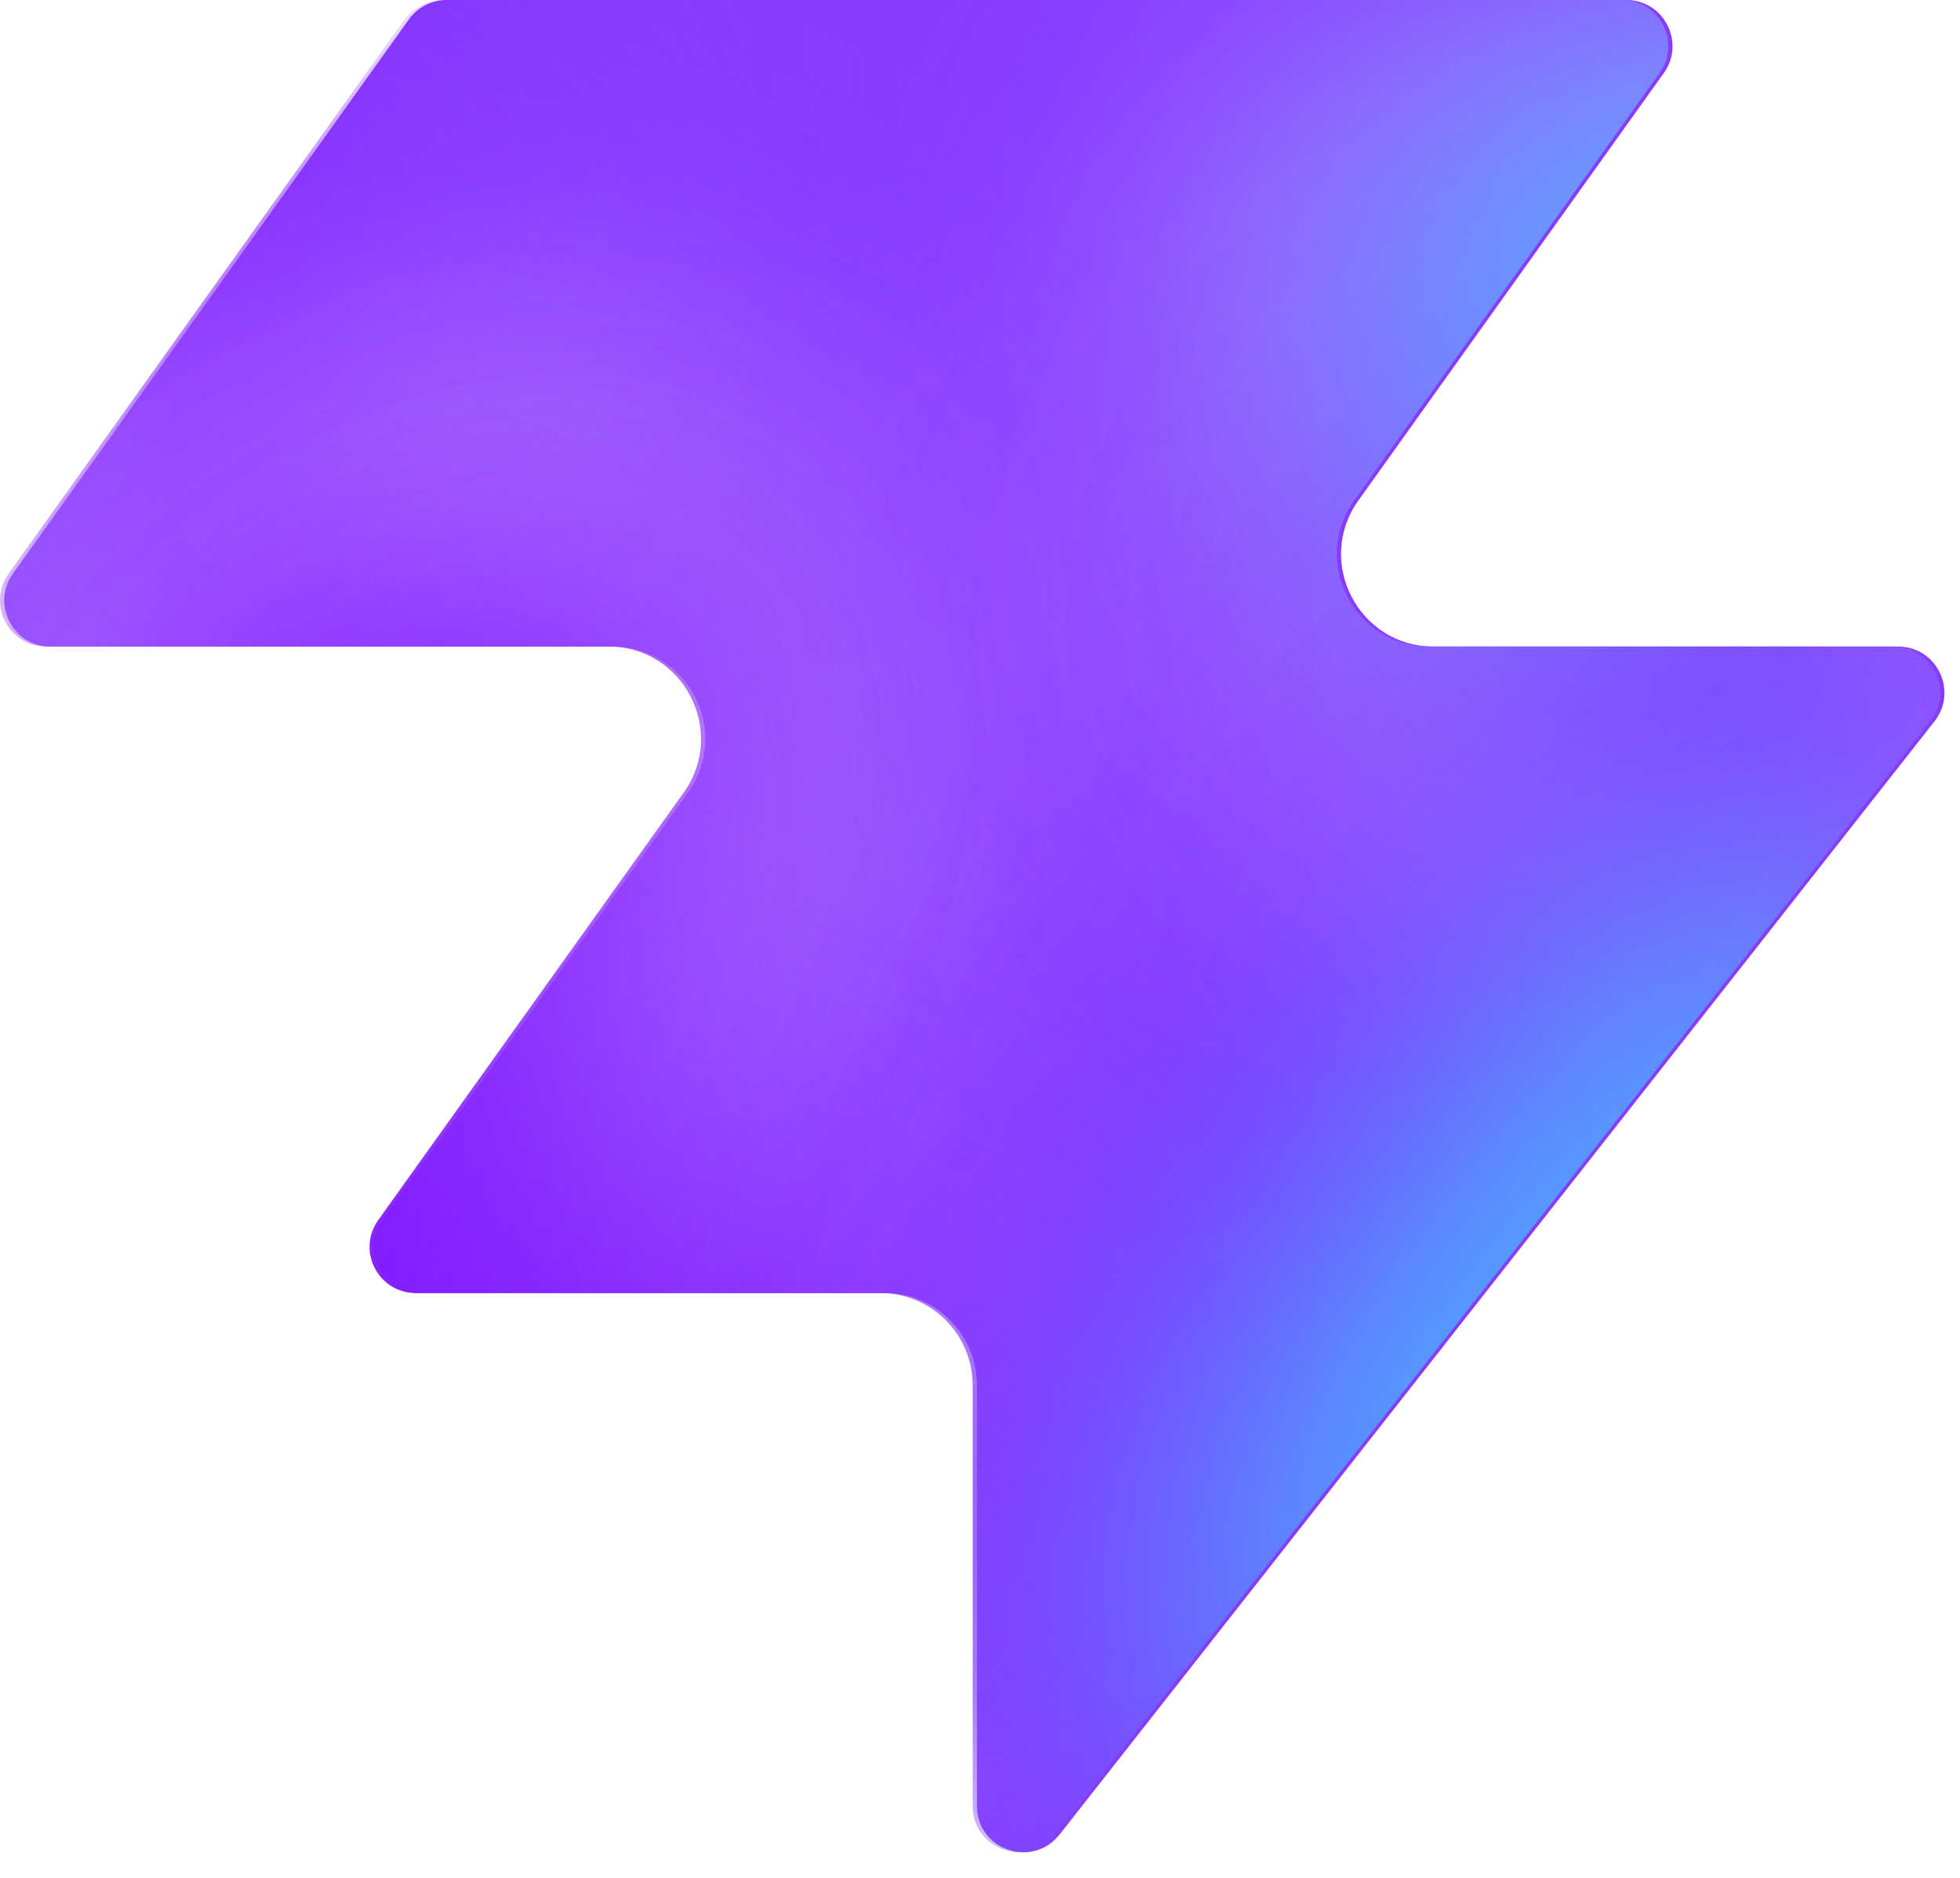
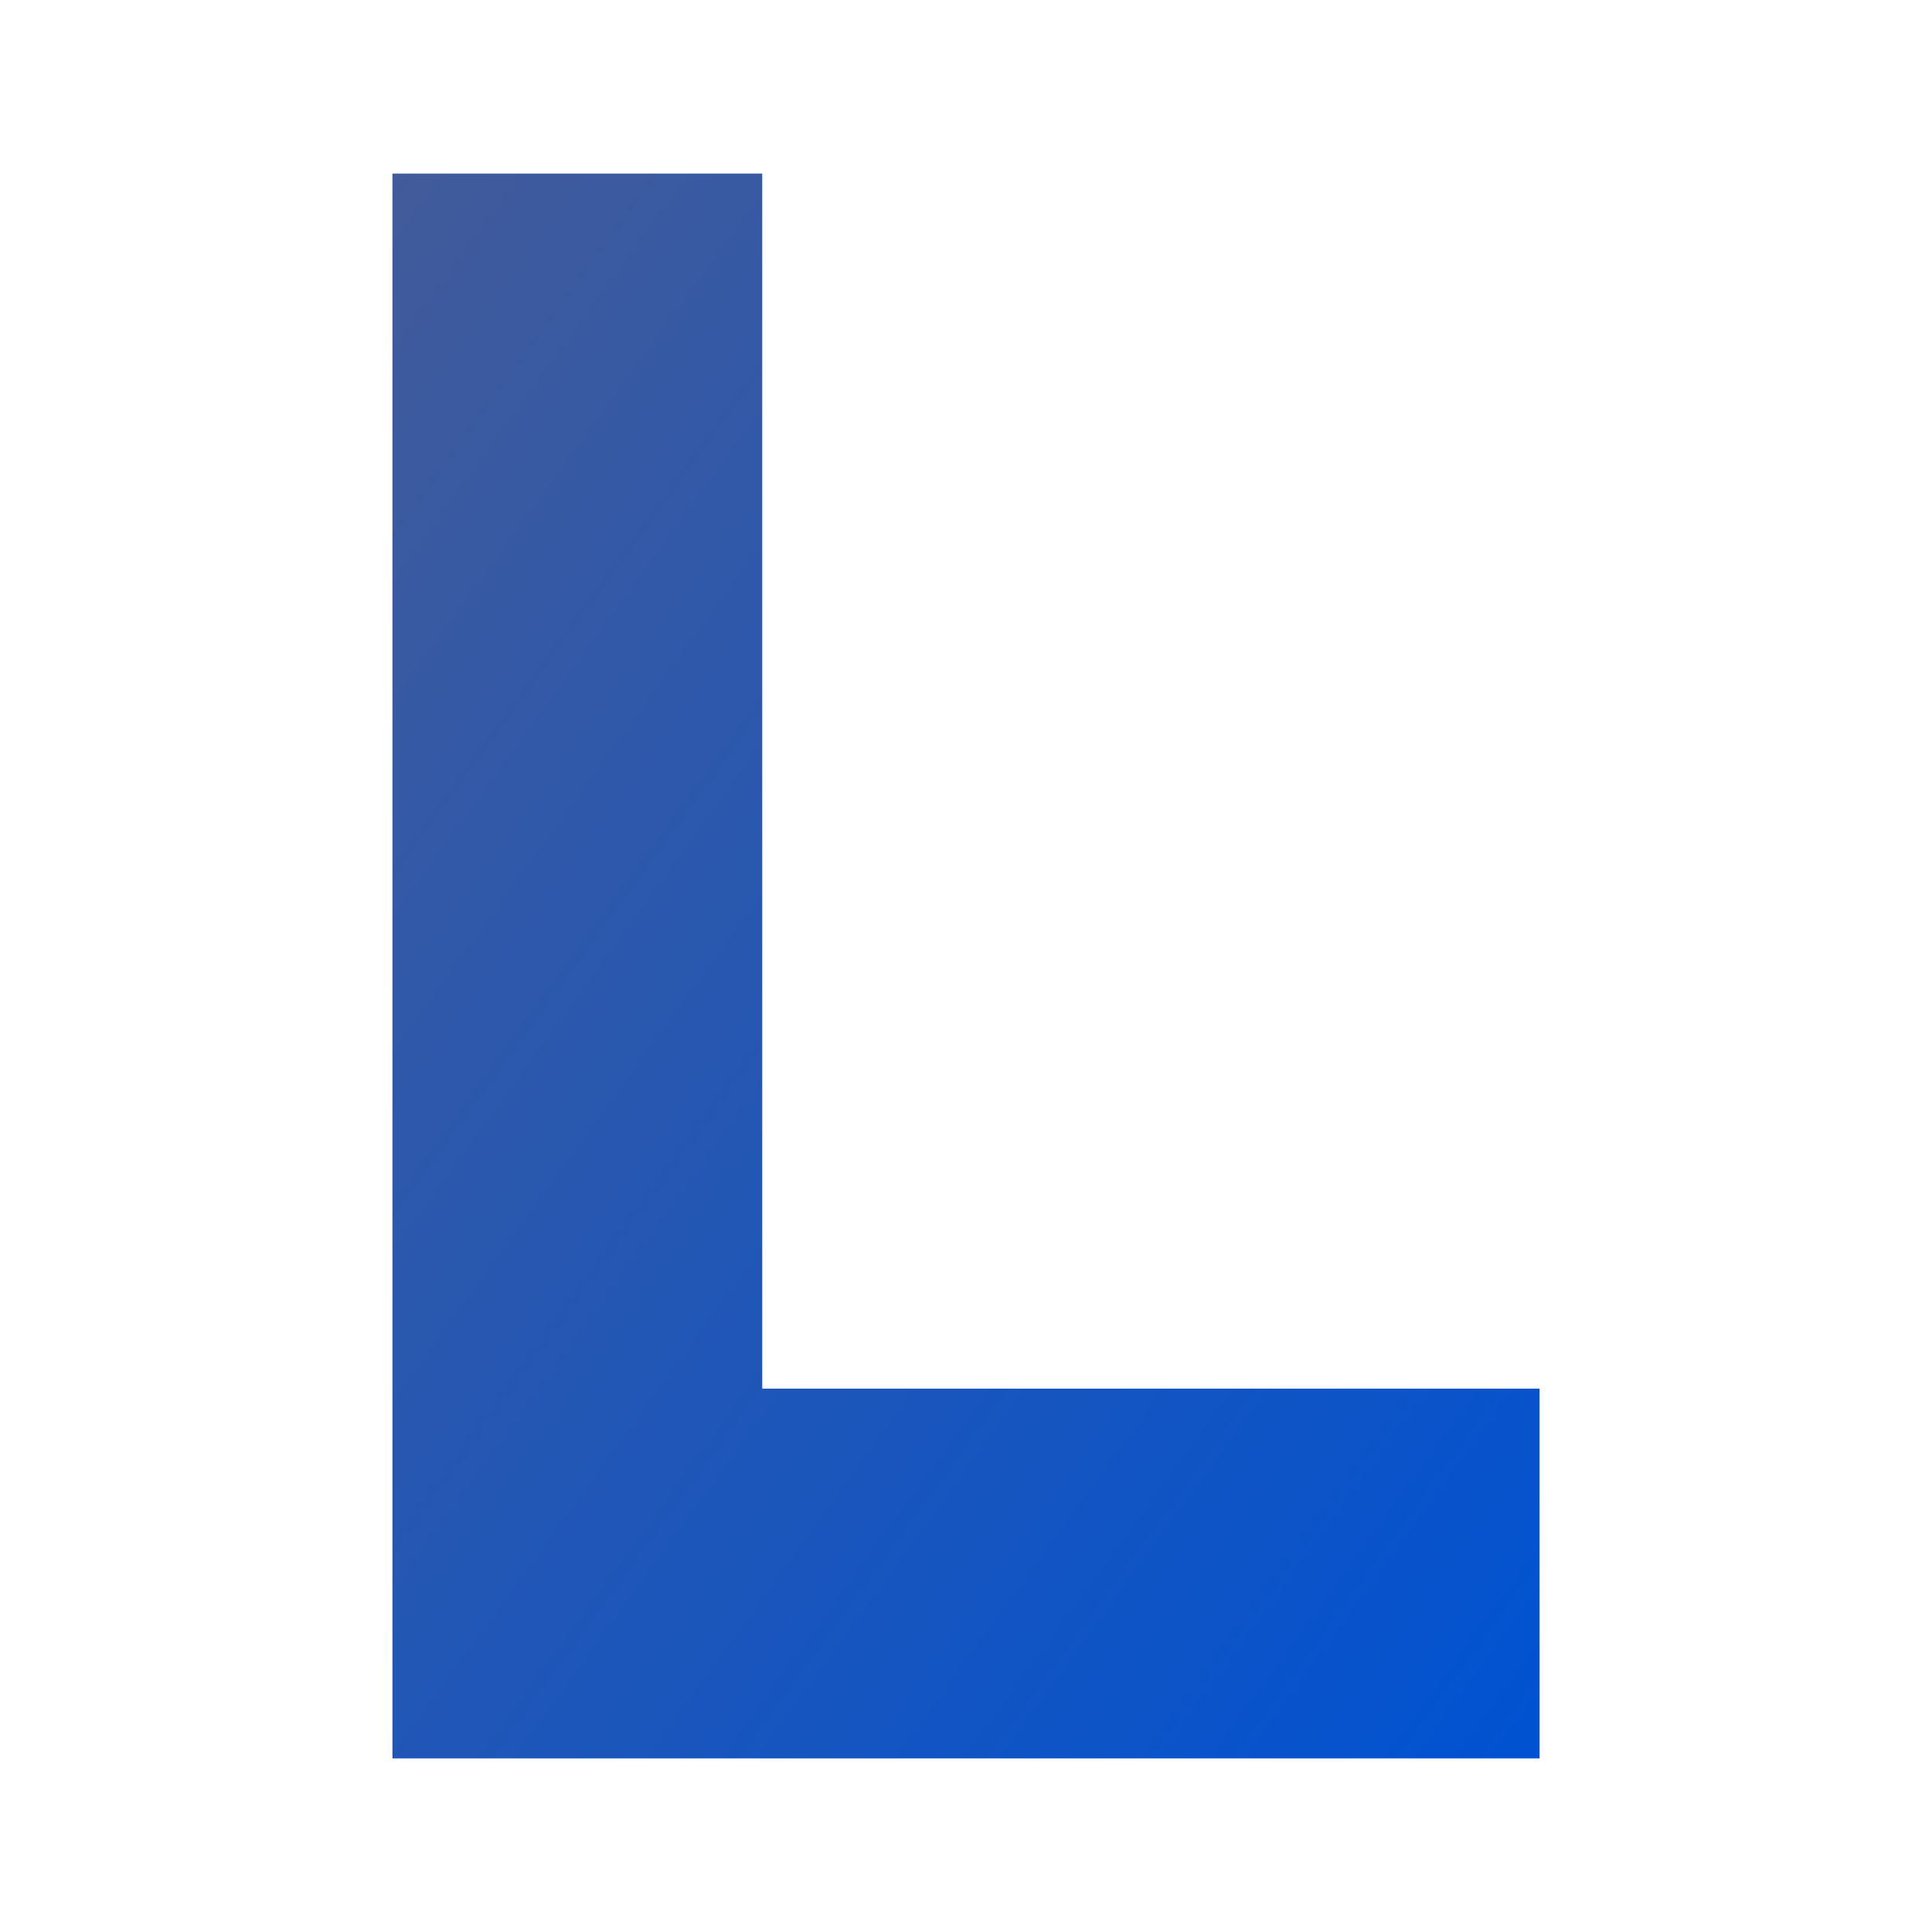
- <svg xmlns="http://www.w3.org/2000/svg" width="48" height="46" fill="none" viewBox="0 0 48 46">
-   <path fill="#863bff" d="M25.946 44.938c-.664.845-2.021.375-2.021-.698V33.937a2.26 2.26 0 0 0-2.262-2.262H10.287c-.92 0-1.456-1.04-.92-1.788l7.48-10.471c1.07-1.497 0-3.578-1.842-3.578H1.237c-.92 0-1.456-1.04-.92-1.788L10.013.474c.214-.297.556-.474.92-.474h28.894c.92 0 1.456 1.04.92 1.788l-7.48 10.471c-1.07 1.498 0 3.579 1.842 3.579h11.377c.943 0 1.473 1.088.89 1.83L25.947 44.94z" style="fill:#863bff;fill:color(display-p3 .525 .23 1);fill-opacity:1" />
-   <mask id="a" width="48" height="46" x="0" y="0" maskUnits="userSpaceOnUse" style="mask-type:alpha">
-     <path fill="#000" d="M25.842 44.938c-.664.844-2.021.375-2.021-.698V33.937a2.26 2.26 0 0 0-2.262-2.262H10.183c-.92 0-1.456-1.04-.92-1.788l7.48-10.471c1.07-1.498 0-3.579-1.842-3.579H1.133c-.92 0-1.456-1.04-.92-1.787L9.91.473c.214-.297.556-.474.92-.474h28.894c.92 0 1.456 1.04.92 1.788l-7.48 10.471c-1.07 1.498 0 3.578 1.842 3.578h11.377c.943 0 1.473 1.088.89 1.832L25.843 44.94z" style="fill:#000;fill-opacity:1" />
-   </mask>
-   <g mask="url(#a)">
-     <g filter="url(#b)">
-       <ellipse cx="5.508" cy="14.704" fill="#ede6ff" rx="5.508" ry="14.704" style="fill:#ede6ff;fill:color(display-p3 .927 .903 1);fill-opacity:1" transform="matrix(.00324 1 1 -.00324 -4.47 31.516)" />
-     </g>
-     <g filter="url(#c)">
-       <ellipse cx="10.399" cy="29.851" fill="#ede6ff" rx="10.399" ry="29.851" style="fill:#ede6ff;fill:color(display-p3 .927 .903 1);fill-opacity:1" transform="matrix(.00324 1 1 -.00324 -39.328 7.883)" />
-     </g>
-     <g filter="url(#d)">
-       <ellipse cx="5.508" cy="30.487" fill="#7e14ff" rx="5.508" ry="30.487" style="fill:#7e14ff;fill:color(display-p3 .492 .077 1);fill-opacity:1" transform="rotate(89.814 -25.913 -14.639)scale(1 -1)" />
-     </g>
-     <g filter="url(#e)">
-       <ellipse cx="5.508" cy="30.599" fill="#7e14ff" rx="5.508" ry="30.599" style="fill:#7e14ff;fill:color(display-p3 .492 .077 1);fill-opacity:1" transform="rotate(89.814 -32.644 -3.334)scale(1 -1)" />
-     </g>
-     <g filter="url(#f)">
-       <ellipse cx="5.508" cy="30.599" fill="#7e14ff" rx="5.508" ry="30.599" style="fill:#7e14ff;fill:color(display-p3 .492 .077 1);fill-opacity:1" transform="matrix(.00324 1 1 -.00324 -34.34 30.47)" />
-     </g>
-     <g filter="url(#g)">
-       <ellipse cx="14.072" cy="22.078" fill="#ede6ff" rx="14.072" ry="22.078" style="fill:#ede6ff;fill:color(display-p3 .927 .903 1);fill-opacity:1" transform="rotate(93.35 24.506 48.493)scale(-1 1)" />
-     </g>
-     <g filter="url(#h)">
-       <ellipse cx="3.47" cy="21.501" fill="#7e14ff" rx="3.47" ry="21.501" style="fill:#7e14ff;fill:color(display-p3 .492 .077 1);fill-opacity:1" transform="rotate(89.009 28.708 47.59)scale(-1 1)" />
-     </g>
-     <g filter="url(#i)">
-       <ellipse cx="3.47" cy="21.501" fill="#7e14ff" rx="3.47" ry="21.501" style="fill:#7e14ff;fill:color(display-p3 .492 .077 1);fill-opacity:1" transform="rotate(89.009 28.708 47.59)scale(-1 1)" />
-     </g>
-     <g filter="url(#j)">
-       <ellipse cx=".387" cy="8.972" fill="#7e14ff" rx="4.407" ry="29.108" style="fill:#7e14ff;fill:color(display-p3 .492 .077 1);fill-opacity:1" transform="rotate(39.51 .387 8.972)" />
-     </g>
-     <g filter="url(#k)">
-       <ellipse cx="47.523" cy="-6.092" fill="#7e14ff" rx="4.407" ry="29.108" style="fill:#7e14ff;fill:color(display-p3 .492 .077 1);fill-opacity:1" transform="rotate(37.892 47.523 -6.092)" />
-     </g>
-     <g filter="url(#l)">
-       <ellipse cx="41.412" cy="6.333" fill="#47bfff" rx="5.971" ry="9.665" style="fill:#47bfff;fill:color(display-p3 .28 .748 1);fill-opacity:1" transform="rotate(37.892 41.412 6.333)" />
-     </g>
-     <g filter="url(#m)">
-       <ellipse cx="-1.879" cy="38.332" fill="#7e14ff" rx="4.407" ry="29.108" style="fill:#7e14ff;fill:color(display-p3 .492 .077 1);fill-opacity:1" transform="rotate(37.892 -1.88 38.332)" />
-     </g>
-     <g filter="url(#n)">
-       <ellipse cx="-1.879" cy="38.332" fill="#7e14ff" rx="4.407" ry="29.108" style="fill:#7e14ff;fill:color(display-p3 .492 .077 1);fill-opacity:1" transform="rotate(37.892 -1.88 38.332)" />
-     </g>
-     <g filter="url(#o)">
-       <ellipse cx="35.651" cy="29.907" fill="#7e14ff" rx="4.407" ry="29.108" style="fill:#7e14ff;fill:color(display-p3 .492 .077 1);fill-opacity:1" transform="rotate(37.892 35.651 29.907)" />
-     </g>
-     <g filter="url(#p)">
-       <ellipse cx="38.418" cy="32.4" fill="#47bfff" rx="5.971" ry="15.297" style="fill:#47bfff;fill:color(display-p3 .28 .748 1);fill-opacity:1" transform="rotate(37.892 38.418 32.4)" />
-     </g>
-   </g>
+ <svg xmlns="http://www.w3.org/2000/svg" viewBox="0 0 256 256">
  <defs>
-     <filter id="b" width="60.045" height="41.654" x="-19.77" y="16.149" color-interpolation-filters="sRGB" filterUnits="userSpaceOnUse">
-       <feFlood flood-opacity="0" result="BackgroundImageFix" />
-       <feBlend in="SourceGraphic" in2="BackgroundImageFix" result="shape" />
-       <feGaussianBlur result="effect1_foregroundBlur_2002_17158" stdDeviation="7.659" />
-     </filter>
-     <filter id="c" width="90.34" height="51.437" x="-54.613" y="-7.533" color-interpolation-filters="sRGB" filterUnits="userSpaceOnUse">
-       <feFlood flood-opacity="0" result="BackgroundImageFix" />
-       <feBlend in="SourceGraphic" in2="BackgroundImageFix" result="shape" />
-       <feGaussianBlur result="effect1_foregroundBlur_2002_17158" stdDeviation="7.659" />
-     </filter>
-     <filter id="d" width="79.355" height="29.4" x="-49.64" y="2.03" color-interpolation-filters="sRGB" filterUnits="userSpaceOnUse">
-       <feFlood flood-opacity="0" result="BackgroundImageFix" />
-       <feBlend in="SourceGraphic" in2="BackgroundImageFix" result="shape" />
-       <feGaussianBlur result="effect1_foregroundBlur_2002_17158" stdDeviation="4.596" />
-     </filter>
-     <filter id="e" width="79.579" height="29.4" x="-45.045" y="20.029" color-interpolation-filters="sRGB" filterUnits="userSpaceOnUse">
-       <feFlood flood-opacity="0" result="BackgroundImageFix" />
-       <feBlend in="SourceGraphic" in2="BackgroundImageFix" result="shape" />
-       <feGaussianBlur result="effect1_foregroundBlur_2002_17158" stdDeviation="4.596" />
-     </filter>
-     <filter id="f" width="79.579" height="29.4" x="-43.513" y="21.178" color-interpolation-filters="sRGB" filterUnits="userSpaceOnUse">
-       <feFlood flood-opacity="0" result="BackgroundImageFix" />
-       <feBlend in="SourceGraphic" in2="BackgroundImageFix" result="shape" />
-       <feGaussianBlur result="effect1_foregroundBlur_2002_17158" stdDeviation="4.596" />
-     </filter>
-     <filter id="g" width="74.749" height="58.852" x="15.756" y="-17.901" color-interpolation-filters="sRGB" filterUnits="userSpaceOnUse">
-       <feFlood flood-opacity="0" result="BackgroundImageFix" />
-       <feBlend in="SourceGraphic" in2="BackgroundImageFix" result="shape" />
-       <feGaussianBlur result="effect1_foregroundBlur_2002_17158" stdDeviation="7.659" />
-     </filter>
-     <filter id="h" width="61.377" height="25.362" x="23.548" y="2.284" color-interpolation-filters="sRGB" filterUnits="userSpaceOnUse">
-       <feFlood flood-opacity="0" result="BackgroundImageFix" />
-       <feBlend in="SourceGraphic" in2="BackgroundImageFix" result="shape" />
-       <feGaussianBlur result="effect1_foregroundBlur_2002_17158" stdDeviation="4.596" />
-     </filter>
-     <filter id="i" width="61.377" height="25.362" x="23.548" y="2.284" color-interpolation-filters="sRGB" filterUnits="userSpaceOnUse">
-       <feFlood flood-opacity="0" result="BackgroundImageFix" />
-       <feBlend in="SourceGraphic" in2="BackgroundImageFix" result="shape" />
-       <feGaussianBlur result="effect1_foregroundBlur_2002_17158" stdDeviation="4.596" />
-     </filter>
-     <filter id="j" width="56.045" height="63.649" x="-27.636" y="-22.853" color-interpolation-filters="sRGB" filterUnits="userSpaceOnUse">
-       <feFlood flood-opacity="0" result="BackgroundImageFix" />
-       <feBlend in="SourceGraphic" in2="BackgroundImageFix" result="shape" />
-       <feGaussianBlur result="effect1_foregroundBlur_2002_17158" stdDeviation="4.596" />
-     </filter>
-     <filter id="k" width="54.814" height="64.646" x="20.116" y="-38.415" color-interpolation-filters="sRGB" filterUnits="userSpaceOnUse">
-       <feFlood flood-opacity="0" result="BackgroundImageFix" />
-       <feBlend in="SourceGraphic" in2="BackgroundImageFix" result="shape" />
-       <feGaussianBlur result="effect1_foregroundBlur_2002_17158" stdDeviation="4.596" />
-     </filter>
-     <filter id="l" width="33.541" height="35.313" x="24.641" y="-11.323" color-interpolation-filters="sRGB" filterUnits="userSpaceOnUse">
-       <feFlood flood-opacity="0" result="BackgroundImageFix" />
-       <feBlend in="SourceGraphic" in2="BackgroundImageFix" result="shape" />
-       <feGaussianBlur result="effect1_foregroundBlur_2002_17158" stdDeviation="4.596" />
-     </filter>
-     <filter id="m" width="54.814" height="64.646" x="-29.286" y="6.009" color-interpolation-filters="sRGB" filterUnits="userSpaceOnUse">
-       <feFlood flood-opacity="0" result="BackgroundImageFix" />
-       <feBlend in="SourceGraphic" in2="BackgroundImageFix" result="shape" />
-       <feGaussianBlur result="effect1_foregroundBlur_2002_17158" stdDeviation="4.596" />
-     </filter>
-     <filter id="n" width="54.814" height="64.646" x="-29.286" y="6.009" color-interpolation-filters="sRGB" filterUnits="userSpaceOnUse">
-       <feFlood flood-opacity="0" result="BackgroundImageFix" />
-       <feBlend in="SourceGraphic" in2="BackgroundImageFix" result="shape" />
-       <feGaussianBlur result="effect1_foregroundBlur_2002_17158" stdDeviation="4.596" />
-     </filter>
-     <filter id="o" width="54.814" height="64.646" x="8.244" y="-2.416" color-interpolation-filters="sRGB" filterUnits="userSpaceOnUse">
-       <feFlood flood-opacity="0" result="BackgroundImageFix" />
-       <feBlend in="SourceGraphic" in2="BackgroundImageFix" result="shape" />
-       <feGaussianBlur result="effect1_foregroundBlur_2002_17158" stdDeviation="4.596" />
-     </filter>
-     <filter id="p" width="39.409" height="43.623" x="18.713" y="10.588" color-interpolation-filters="sRGB" filterUnits="userSpaceOnUse">
-       <feFlood flood-opacity="0" result="BackgroundImageFix" />
-       <feBlend in="SourceGraphic" in2="BackgroundImageFix" result="shape" />
-       <feGaussianBlur result="effect1_foregroundBlur_2002_17158" stdDeviation="4.596" />
-     </filter>
+     <linearGradient id="lokaGrad" x1="0%" y1="0%" x2="100%" y2="100%">
+       <stop offset="0%" stop-color="#425B9A" />
+       <stop offset="100%" stop-color="#0052D2" />
+     </linearGradient>
  </defs>
+   <path d="M 52 23 H 101 V 184 H 204 V 233 H 52 Z" fill="url(#lokaGrad)" />
</svg>
